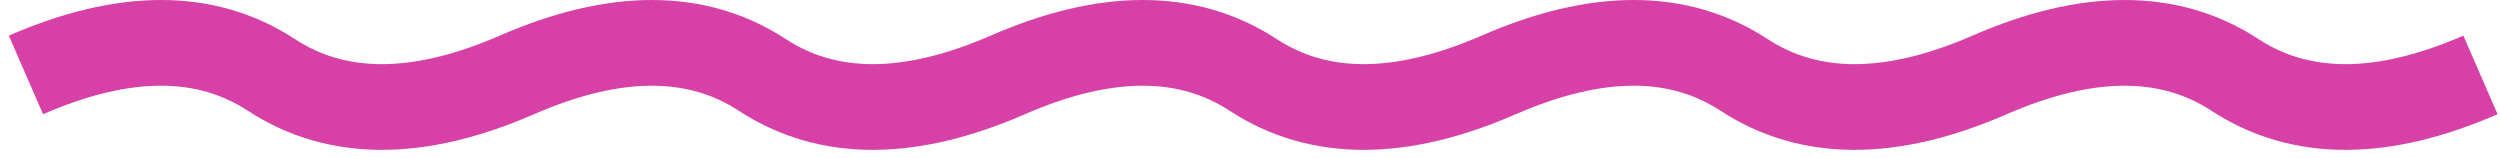
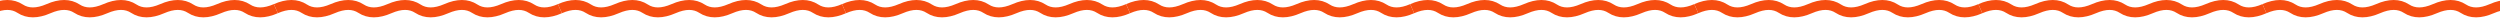
- <svg xmlns="http://www.w3.org/2000/svg" width="175" height="11" viewBox="0 0 175 11" fill="none">
-   <path id="path" d="M1.817 5.245C8.689 2.252 14.416 2.252 18.998 5.245C23.58 8.239 29.307 8.239 36.18 5.245C43.053 2.252 48.78 2.252 53.361 5.245C57.943 8.239 63.67 8.239 70.543 5.245C77.416 2.252 83.143 2.252 87.725 5.245C92.306 8.239 98.034 8.239 104.906 5.245C111.779 2.252 117.506 2.252 122.088 5.245C126.67 8.239 132.397 8.239 139.27 5.245C146.142 2.252 151.87 2.252 156.451 5.245C161.033 8.239 166.76 8.239 173.633 5.245" stroke="#D741A7" stroke-width="6" />
+ <svg xmlns="http://www.w3.org/2000/svg" width="1512" height="11" viewBox="0 0 1512 11" fill="none">
+   <path d="M-5 5.245C1.873 2.252 7.6 2.252 12.182 5.245C16.763 8.239 22.491 8.239 29.363 5.245C36.236 2.252 41.963 2.252 46.545 5.245C51.127 8.239 56.854 8.239 63.727 5.245C70.599 2.252 76.326 2.252 80.908 5.245C85.49 8.239 91.217 8.239 98.09 5.245C104.963 2.252 110.69 2.252 115.272 5.245C119.853 8.239 125.581 8.239 132.453 5.245C139.326 2.252 145.053 2.252 149.635 5.245C154.217 8.239 159.944 8.239 166.816 5.245" stroke="#F64D10" stroke-width="6" />
+   <path d="M166.817 5.245C173.689 2.252 179.416 2.252 183.998 5.245C188.58 8.239 194.307 8.239 201.18 5.245C208.052 2.252 213.78 2.252 218.361 5.245C222.943 8.239 228.67 8.239 235.543 5.245C242.416 2.252 248.143 2.252 252.725 5.245C257.307 8.239 263.034 8.239 269.906 5.245C276.779 2.252 282.506 2.252 287.088 5.245C291.67 8.239 297.397 8.239 304.27 5.245C311.142 2.252 316.87 2.252 321.451 5.245C326.033 8.239 331.76 8.239 338.633 5.245" stroke="#F64D10" stroke-width="6" />
+   <path d="M338.633 5.245C345.506 2.252 351.233 2.252 355.815 5.245C360.396 8.239 366.124 8.239 372.996 5.245C379.869 2.252 385.596 2.252 390.178 5.245C394.76 8.239 400.487 8.239 407.36 5.245C414.232 2.252 419.96 2.252 424.541 5.245C429.123 8.239 434.85 8.239 441.723 5.245C448.596 2.252 454.323 2.252 458.905 5.245C463.486 8.239 469.214 8.239 476.086 5.245C482.959 2.252 488.686 2.252 493.268 5.245C497.85 8.239 503.577 8.239 510.45 5.245" stroke="#F64D10" stroke-width="6" />
+   <path d="M510.449 5.245C517.322 2.252 523.049 2.252 527.631 5.245C532.213 8.239 537.94 8.239 544.813 5.245C551.685 2.252 557.413 2.252 561.994 5.245C566.576 8.239 572.303 8.239 579.176 5.245C586.049 2.252 591.776 2.252 596.358 5.245C600.939 8.239 606.667 8.239 613.539 5.245C620.412 2.252 626.139 2.252 630.721 5.245C635.303 8.239 641.03 8.239 647.903 5.245C654.775 2.252 660.503 2.252 665.084 5.245C669.666 8.239 675.393 8.239 682.266 5.245" stroke="#F64D10" stroke-width="6" />
+   <path d="M682.266 5.245C689.139 2.252 694.866 2.252 699.448 5.245C704.029 8.239 709.757 8.239 716.629 5.245C723.502 2.252 729.229 2.252 733.811 5.245C738.393 8.239 744.12 8.239 750.993 5.245C757.865 2.252 763.592 2.252 768.174 5.245C772.756 8.239 778.483 8.239 785.356 5.245C792.229 2.252 797.956 2.252 802.538 5.245C807.119 8.239 812.847 8.239 819.719 5.245C826.592 2.252 832.319 2.252 836.901 5.245C841.483 8.239 847.21 8.239 854.082 5.245" stroke="#F64D10" stroke-width="6" />
+   <path d="M854.083 5.245C860.955 2.252 866.682 2.252 871.264 5.245C875.846 8.239 881.573 8.239 888.446 5.245C895.318 2.252 901.046 2.252 905.627 5.245C910.209 8.239 915.936 8.239 922.809 5.245C929.682 2.252 935.409 2.252 939.991 5.245C944.573 8.239 950.3 8.239 957.172 5.245C964.045 2.252 969.772 2.252 974.354 5.245C978.936 8.239 984.663 8.239 991.536 5.245C998.408 2.252 1004.14 2.252 1008.72 5.245C1013.3 8.239 1019.03 8.239 1025.9 5.245" stroke="#F64D10" stroke-width="6" />
+   <path d="M1025.9 5.245C1032.77 2.252 1038.5 2.252 1043.08 5.245C1047.66 8.239 1053.39 8.239 1060.26 5.245C1067.14 2.252 1072.86 2.252 1077.44 5.245C1082.03 8.239 1087.75 8.239 1094.63 5.245C1101.5 2.252 1107.23 2.252 1111.81 5.245C1116.39 8.239 1122.12 8.239 1128.99 5.245C1135.86 2.252 1141.59 2.252 1146.17 5.245C1150.75 8.239 1156.48 8.239 1163.35 5.245C1170.22 2.252 1175.95 2.252 1180.53 5.245C1185.12 8.239 1190.84 8.239 1197.72 5.245" stroke="#F64D10" stroke-width="6" />
+   <path d="M1197.72 5.245C1204.59 2.252 1210.32 2.252 1214.9 5.245C1219.48 8.239 1225.21 8.239 1232.08 5.245C1238.95 2.252 1244.68 2.252 1249.26 5.245C1253.84 8.239 1259.57 8.239 1266.44 5.245C1273.31 2.252 1279.04 2.252 1283.62 5.245C1288.21 8.239 1293.93 8.239 1300.81 5.245C1307.68 2.252 1313.41 2.252 1317.99 5.245C1322.57 8.239 1328.3 8.239 1335.17 5.245C1342.04 2.252 1347.77 2.252 1352.35 5.245C1356.93 8.239 1362.66 8.239 1369.53 5.245" stroke="#F64D10" stroke-width="6" />
+   <path d="M1369.53 5.245C1376.4 2.252 1382.13 2.252 1386.71 5.245C1391.3 8.239 1397.02 8.239 1403.9 5.245C1410.77 2.252 1416.5 2.252 1421.08 5.245C1425.66 8.239 1431.39 8.239 1438.26 5.245C1445.13 2.252 1450.86 2.252 1455.44 5.245C1460.02 8.239 1465.75 8.239 1472.62 5.245C1479.49 2.252 1485.22 2.252 1489.8 5.245C1494.39 8.239 1500.11 8.239 1506.99 5.245C1513.86 2.252 1519.59 2.252 1524.17 5.245C1528.75 8.239 1534.48 8.239 1541.35 5.245" stroke="#F64D10" stroke-width="6" />
</svg>
